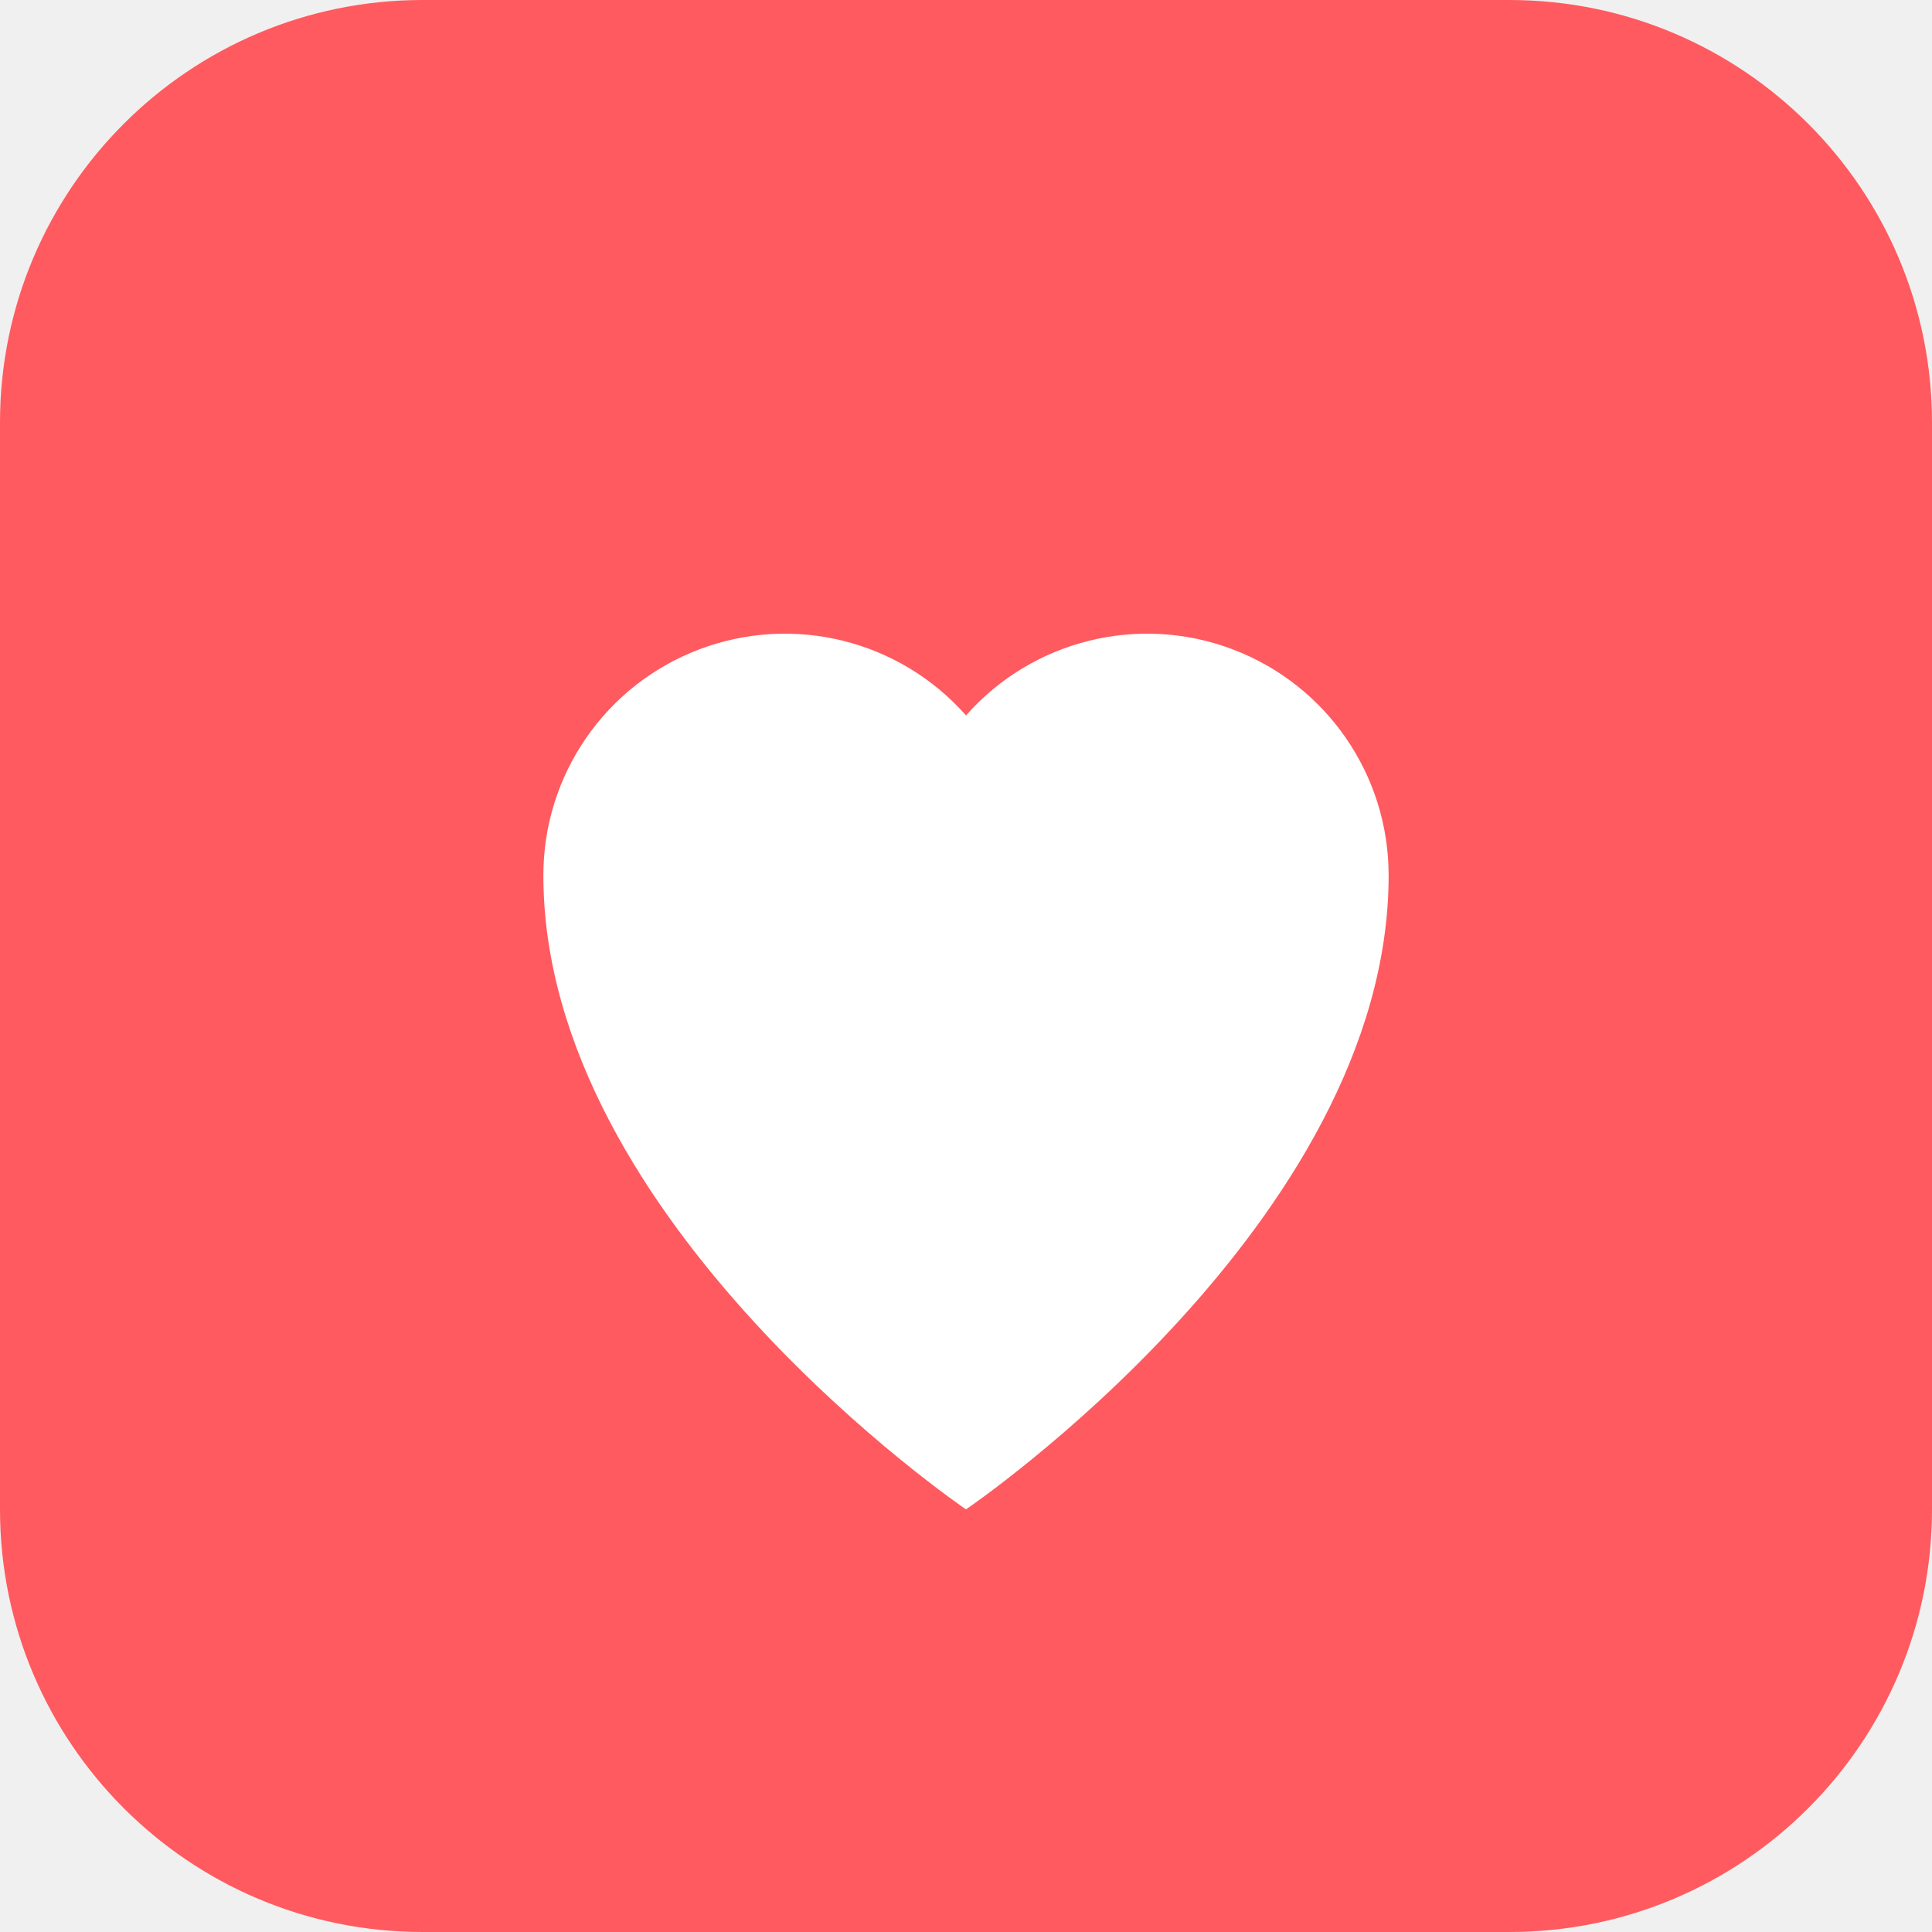
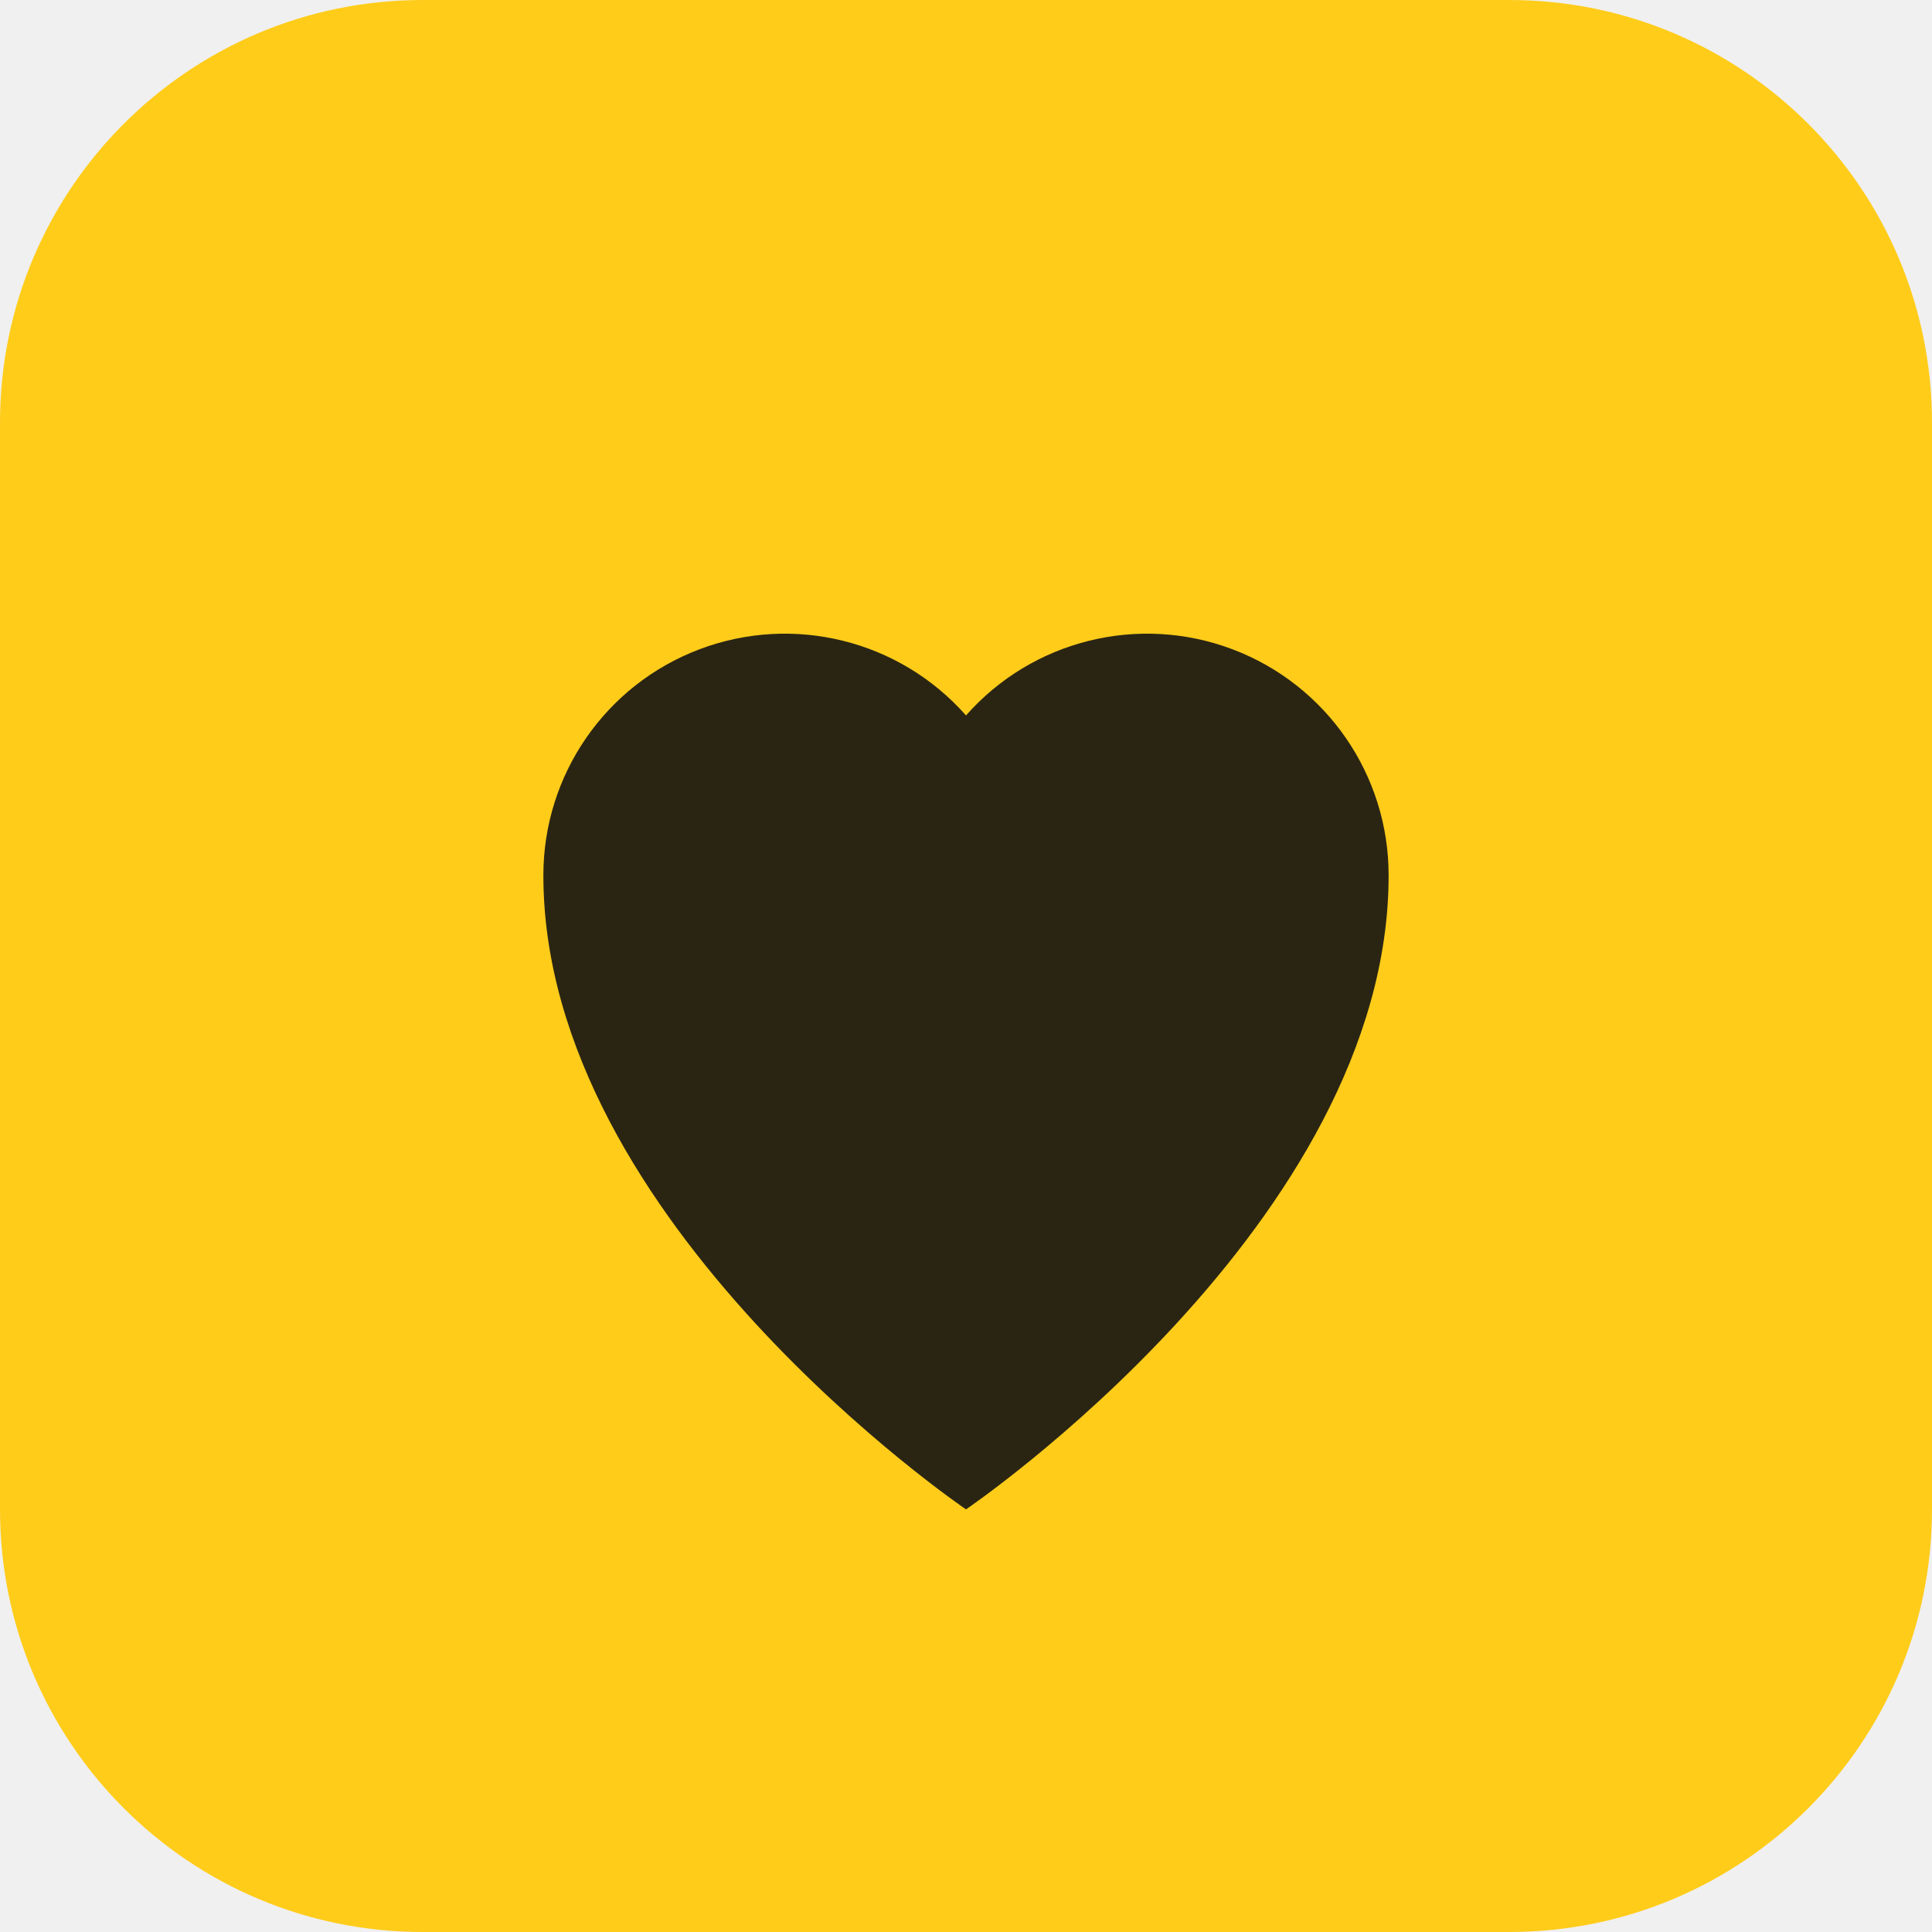
<svg xmlns="http://www.w3.org/2000/svg" viewBox="0 0 512 512">
-   <rect width="512" height="512" rx="112" fill="#ff5a5f" />
-   <path d="M256 400s-112-76-112-168a64 64 0 0 1 112-42.4A64 64 0 0 1 368 232c0 92-112 168-112 168z" fill="#fff" />
+   <rect width="512" height="512" rx="112" fill="#ffcc1a" />
+   <path d="M256 400s-112-76-112-168a64 64 0 0 1 112-42.4A64 64 0 0 1 368 232c0 92-112 168-112 168z" fill="#2a2513" />
</svg>
